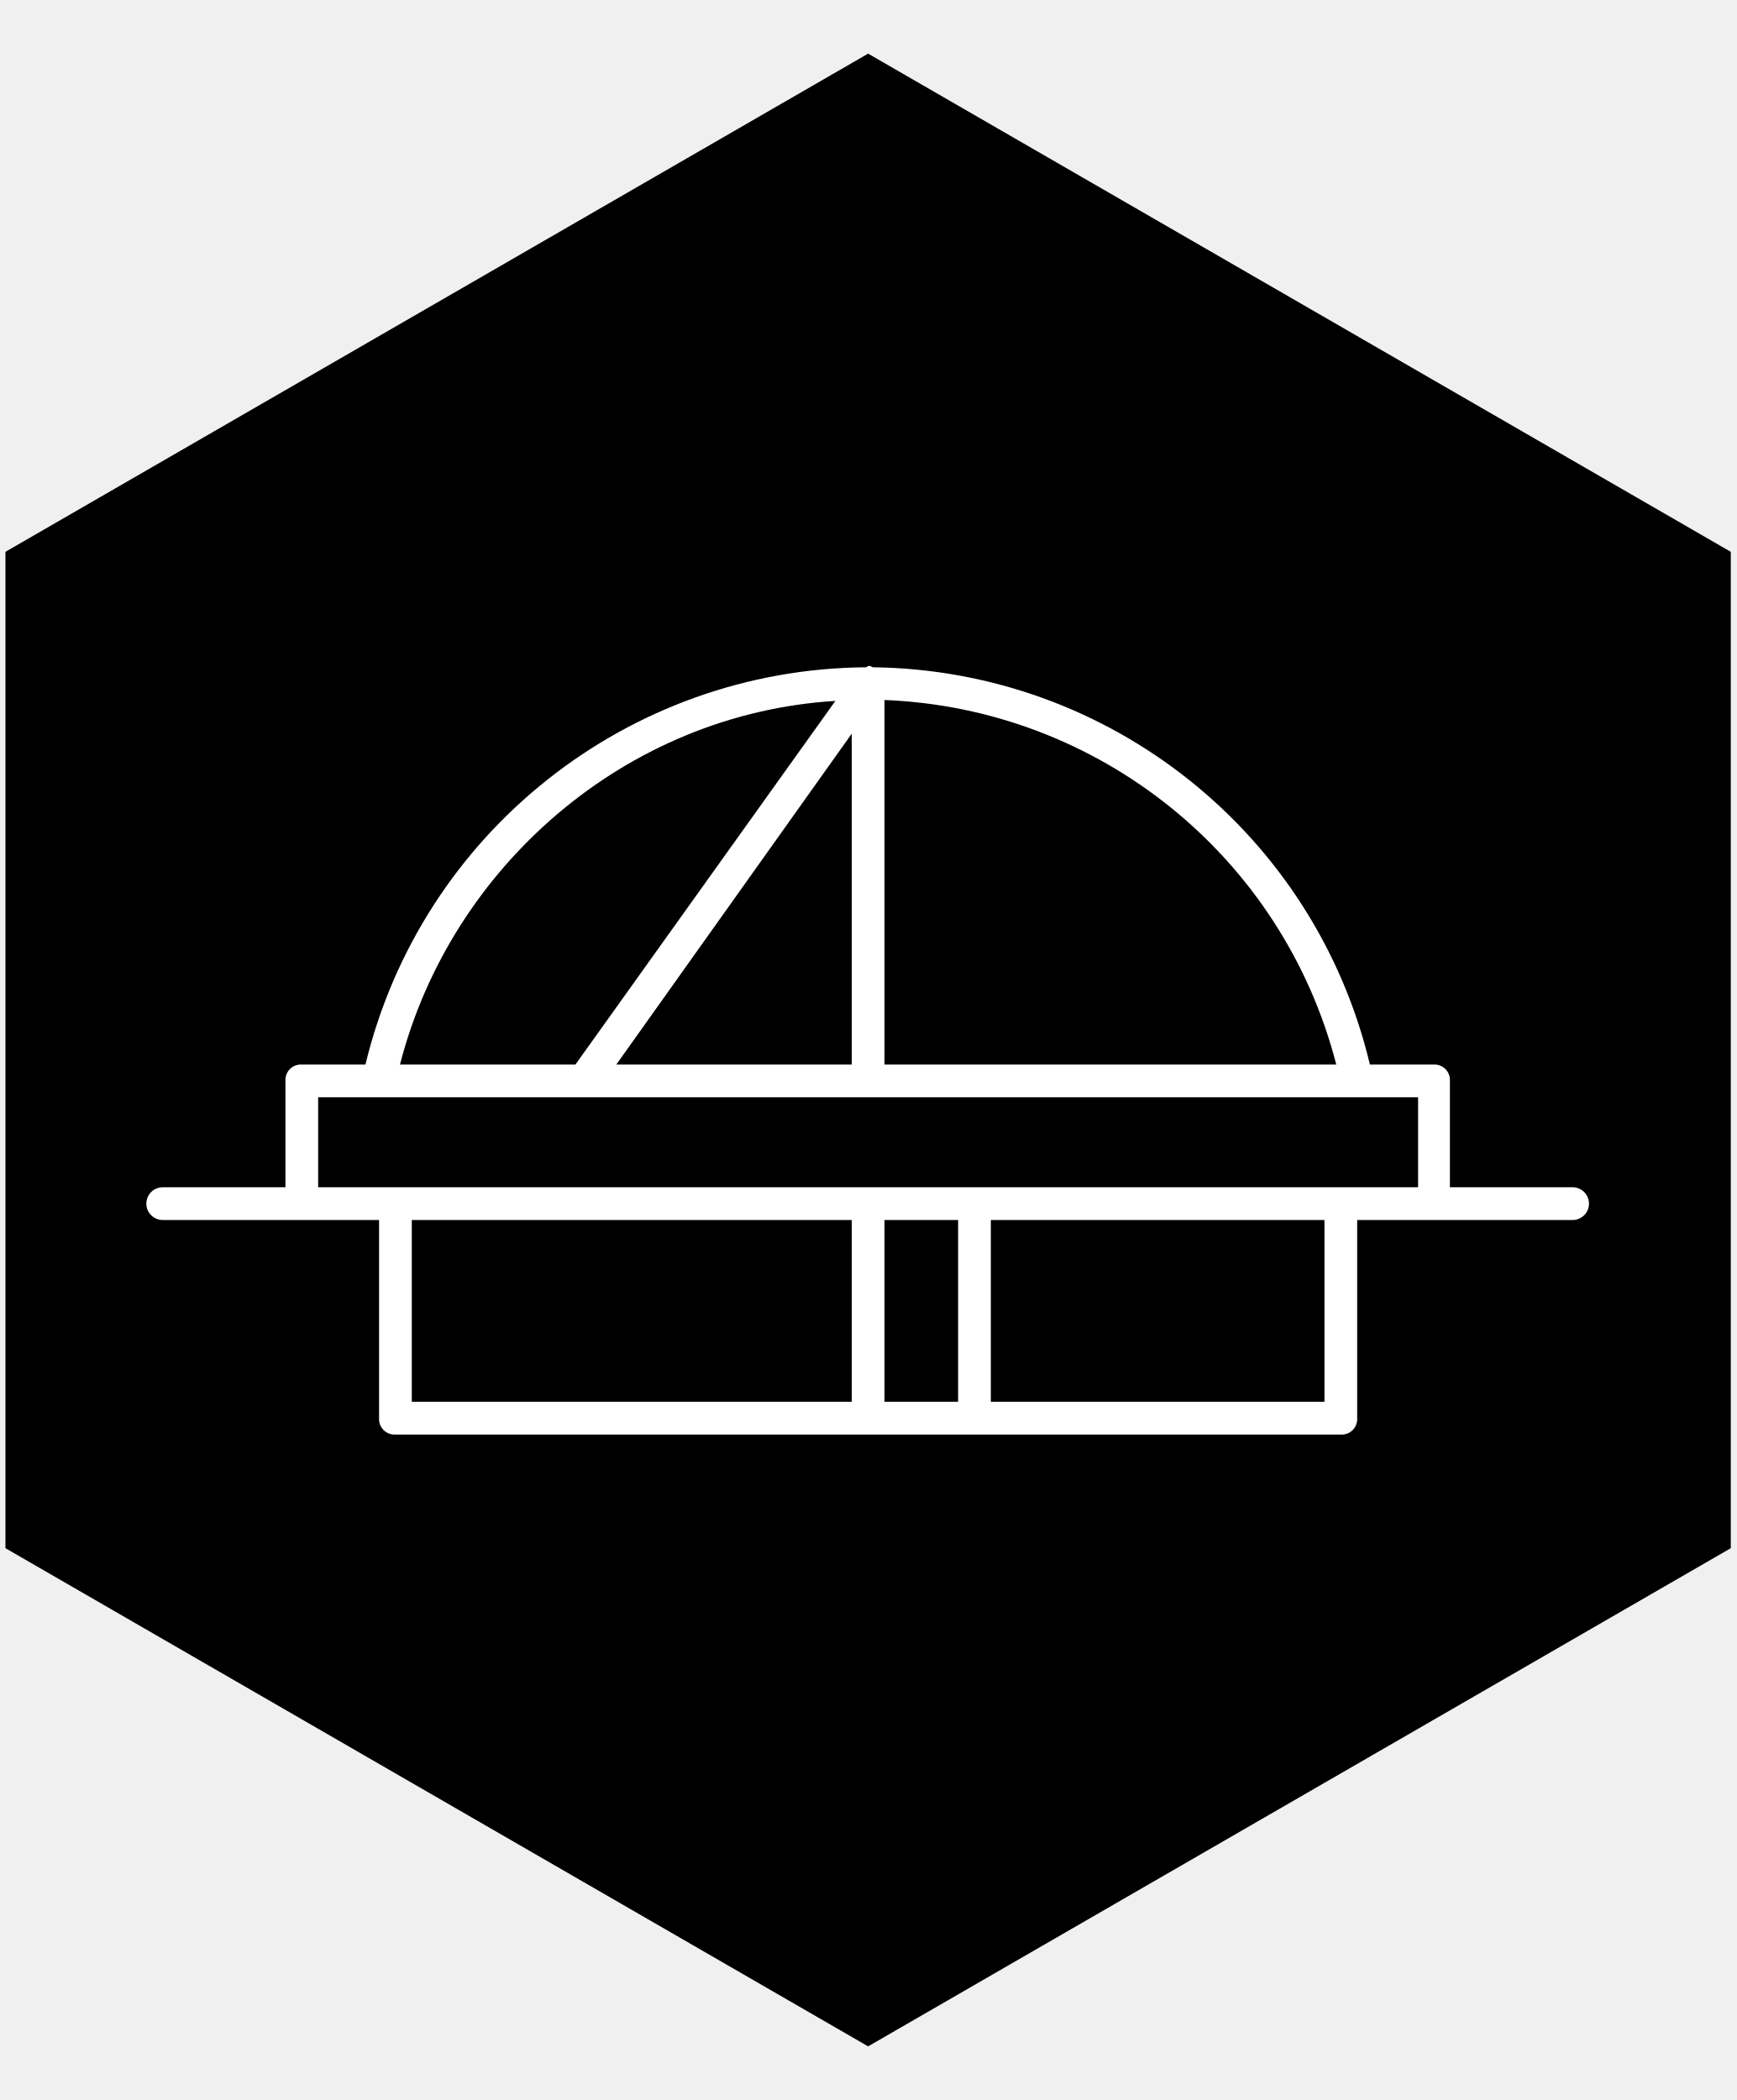
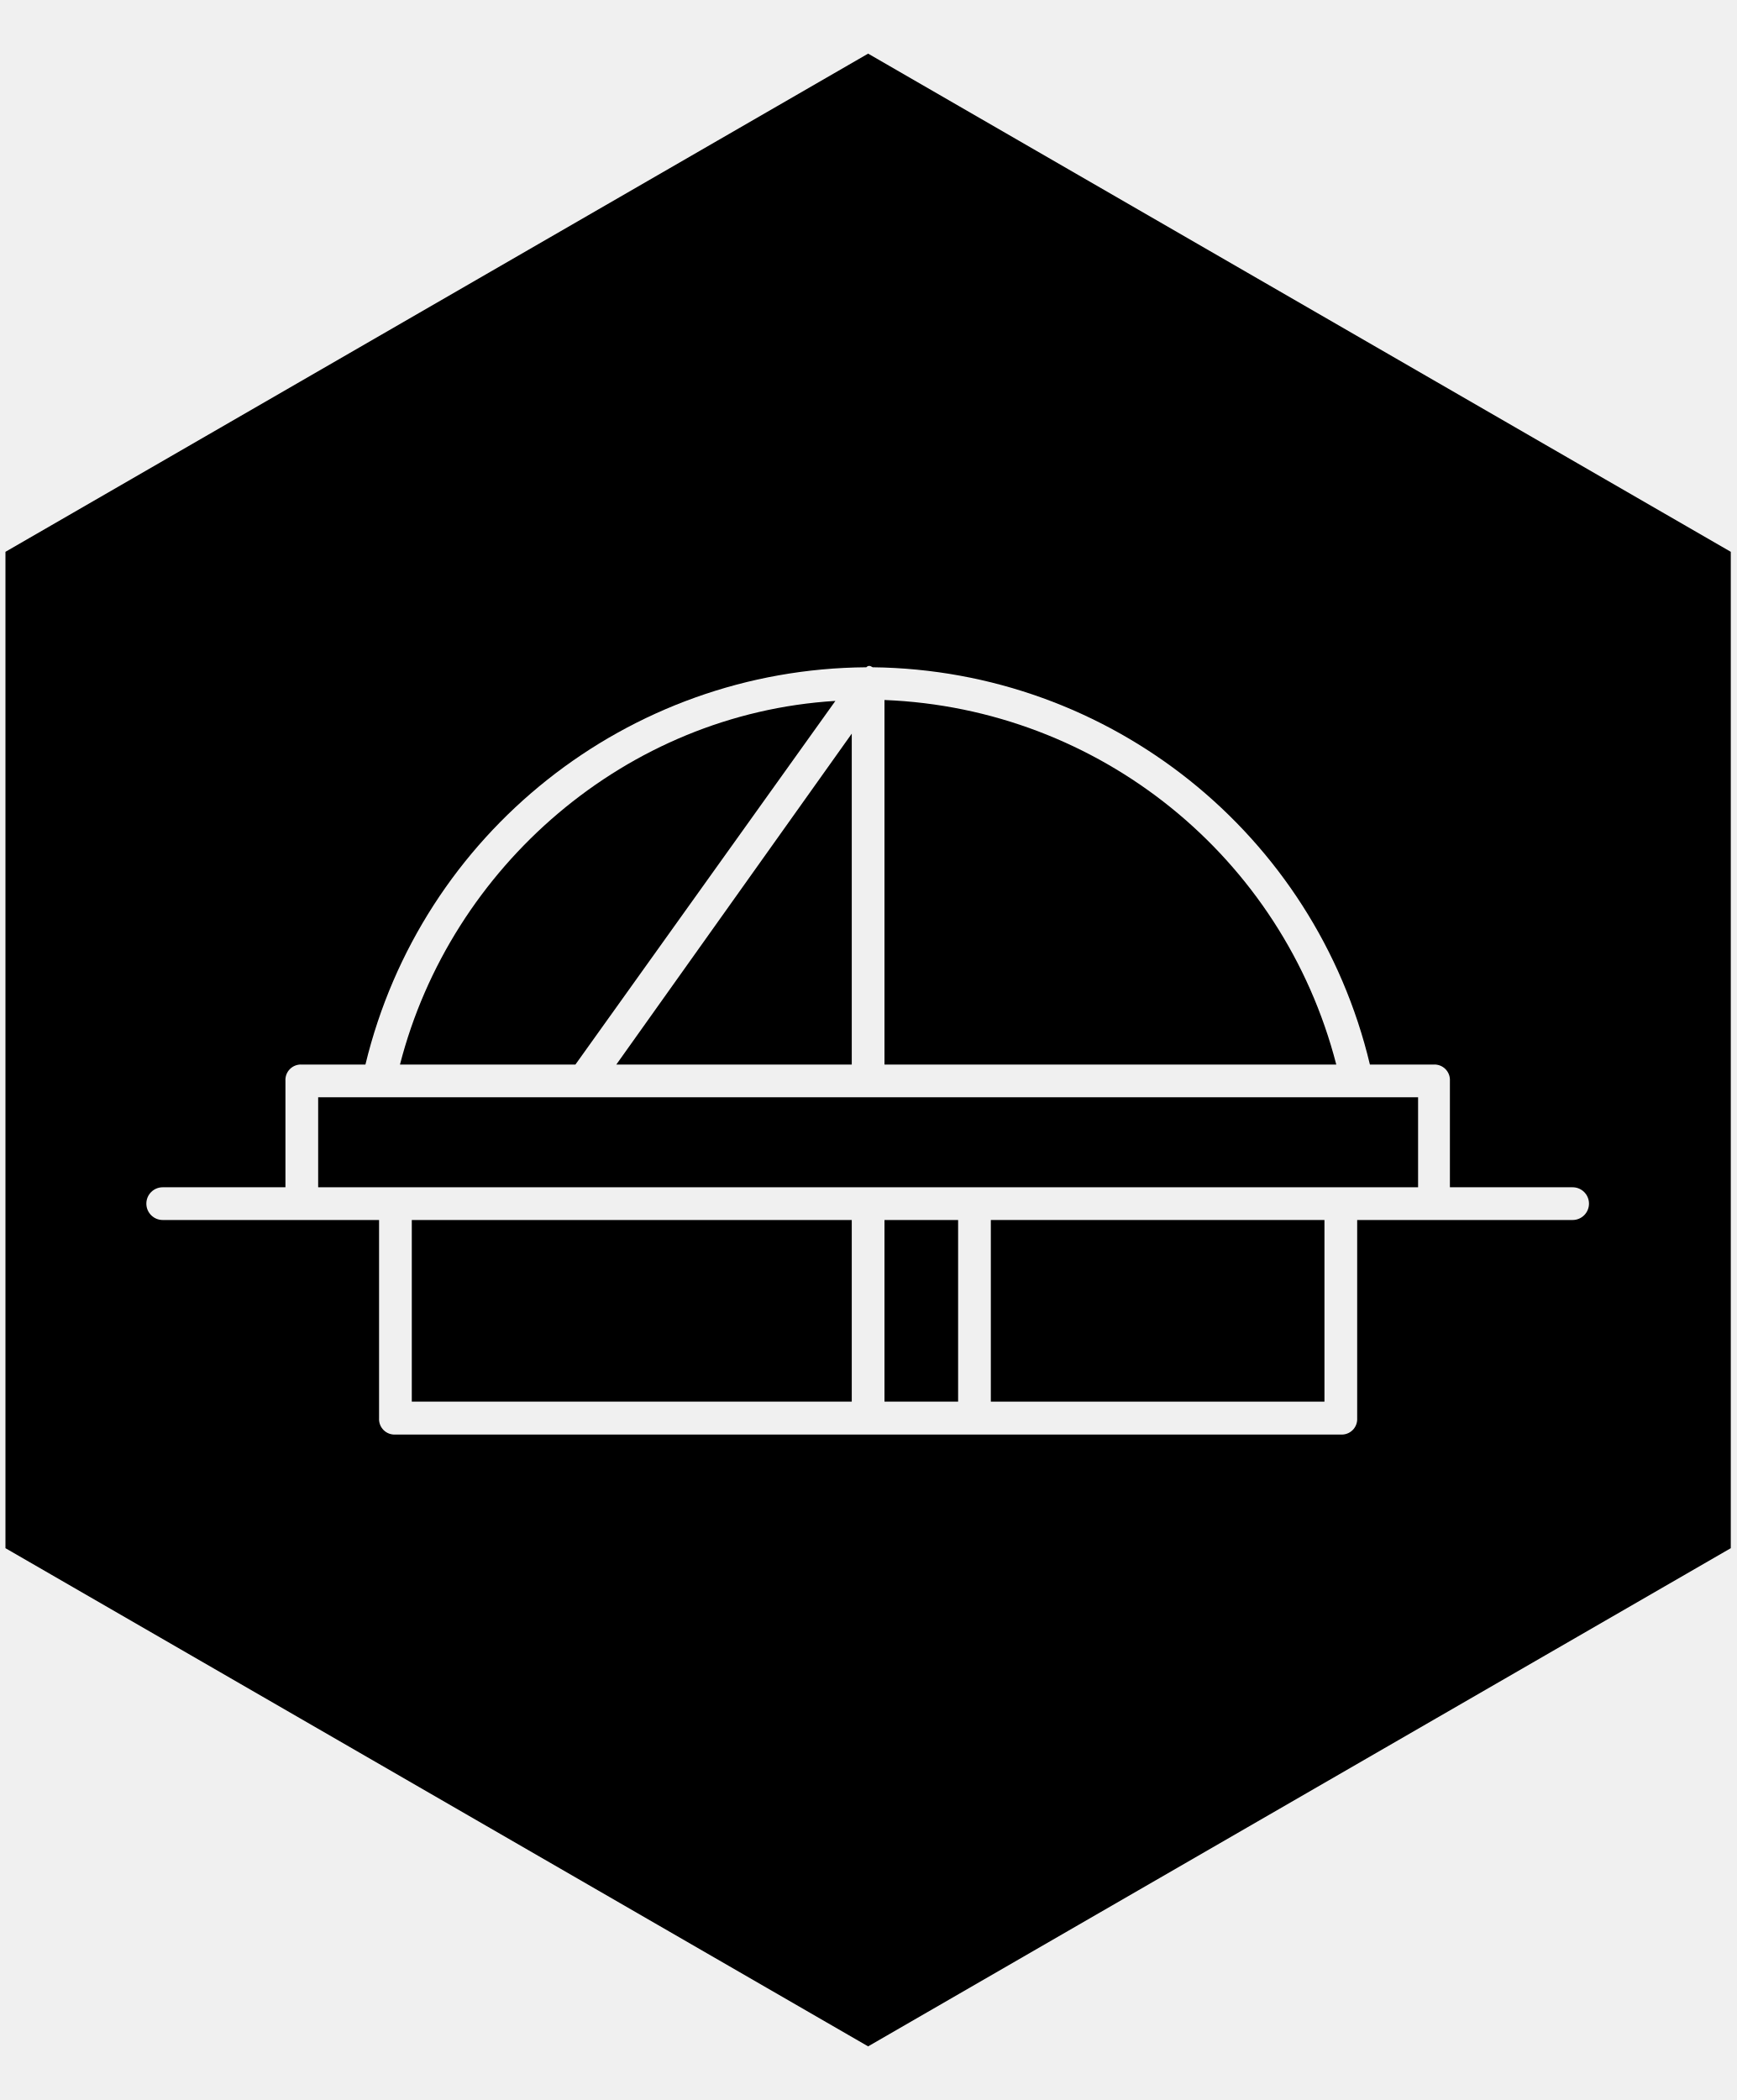
<svg xmlns="http://www.w3.org/2000/svg" width="191" height="231" data-name="Layer 1" viewBox="0 0 191 231">
-   <path d="M95.5 5.9l94.9 54.8v109.6l-94.9 54.8L.6 170.3V60.7L95.5 5.9z" />
-   <path fill="#fff" d="M43.5 157.8a1.7 1.7 0 0 1-1.8-1.8v-21.8H17.9a1.8 1.8 0 0 1 0-3.6h13.5v-11.7a1.7 1.7 0 0 1 1.8-1.8h7a57.1 57.1 0 0 1 55.1-43.7c.2-.2.4-.2.7 0a56.9 56.9 0 0 1 54.7 43.7h7a1.7 1.7 0 0 1 1.8 1.8v11.7H173a1.8 1.8 0 1 1 0 3.6h-23.7V156a1.7 1.7 0 0 1-1.8 1.8zM35 120.7v9.9h121v-9.9zm56.9-43.6c-23 1.4-42.3 18.2-47.9 40h19.3zm-46.6 57.1v20h48.4v-20zm48.4-53.5l-25.9 36.4h25.9zm3.6-3.7v40.1H147A53.5 53.5 0 0 0 97.3 77zm0 57.2v20h8.1v-20zm11.7 0v20h36.7v-20z" />
+   <path d="M45.3 134.2h48.4v19.98H45.3zm48.4-17.1V80.7l-25.9 36.4h25.9zM97.3 77v40.1H147A53.5 53.5 0 0 0 97.3 77zm0 57.2h8.1v19.98h-8.1zm-5.4-57.1c-23 1.4-42.3 18.2-47.9 40h19.3z" />
+   <path d="M95.5 5.9L.6 60.7v109.6l94.9 54.8 94.9-54.8V60.7zm77.6 128.3h-23.8V156a1.7 1.7 0 0 1-1.8 1.8h-104a1.7 1.7 0 0 1-1.8-1.8v-21.8H17.9a1.8 1.8 0 0 1 0-3.6h13.5v-11.7a1.7 1.7 0 0 1 1.8-1.8h7a57.1 57.1 0 0 1 55.1-43.7c.2-.2.4-.2.7 0a56.9 56.9 0 0 1 54.7 43.7h7a1.7 1.7 0 0 1 1.8 1.8v11.7H173a1.8 1.8 0 1 1 0 3.6z" />
+   <path d="M35 120.7h121v9.9H35zm74 13.5h36.7v19.98H109z" />
</svg>
